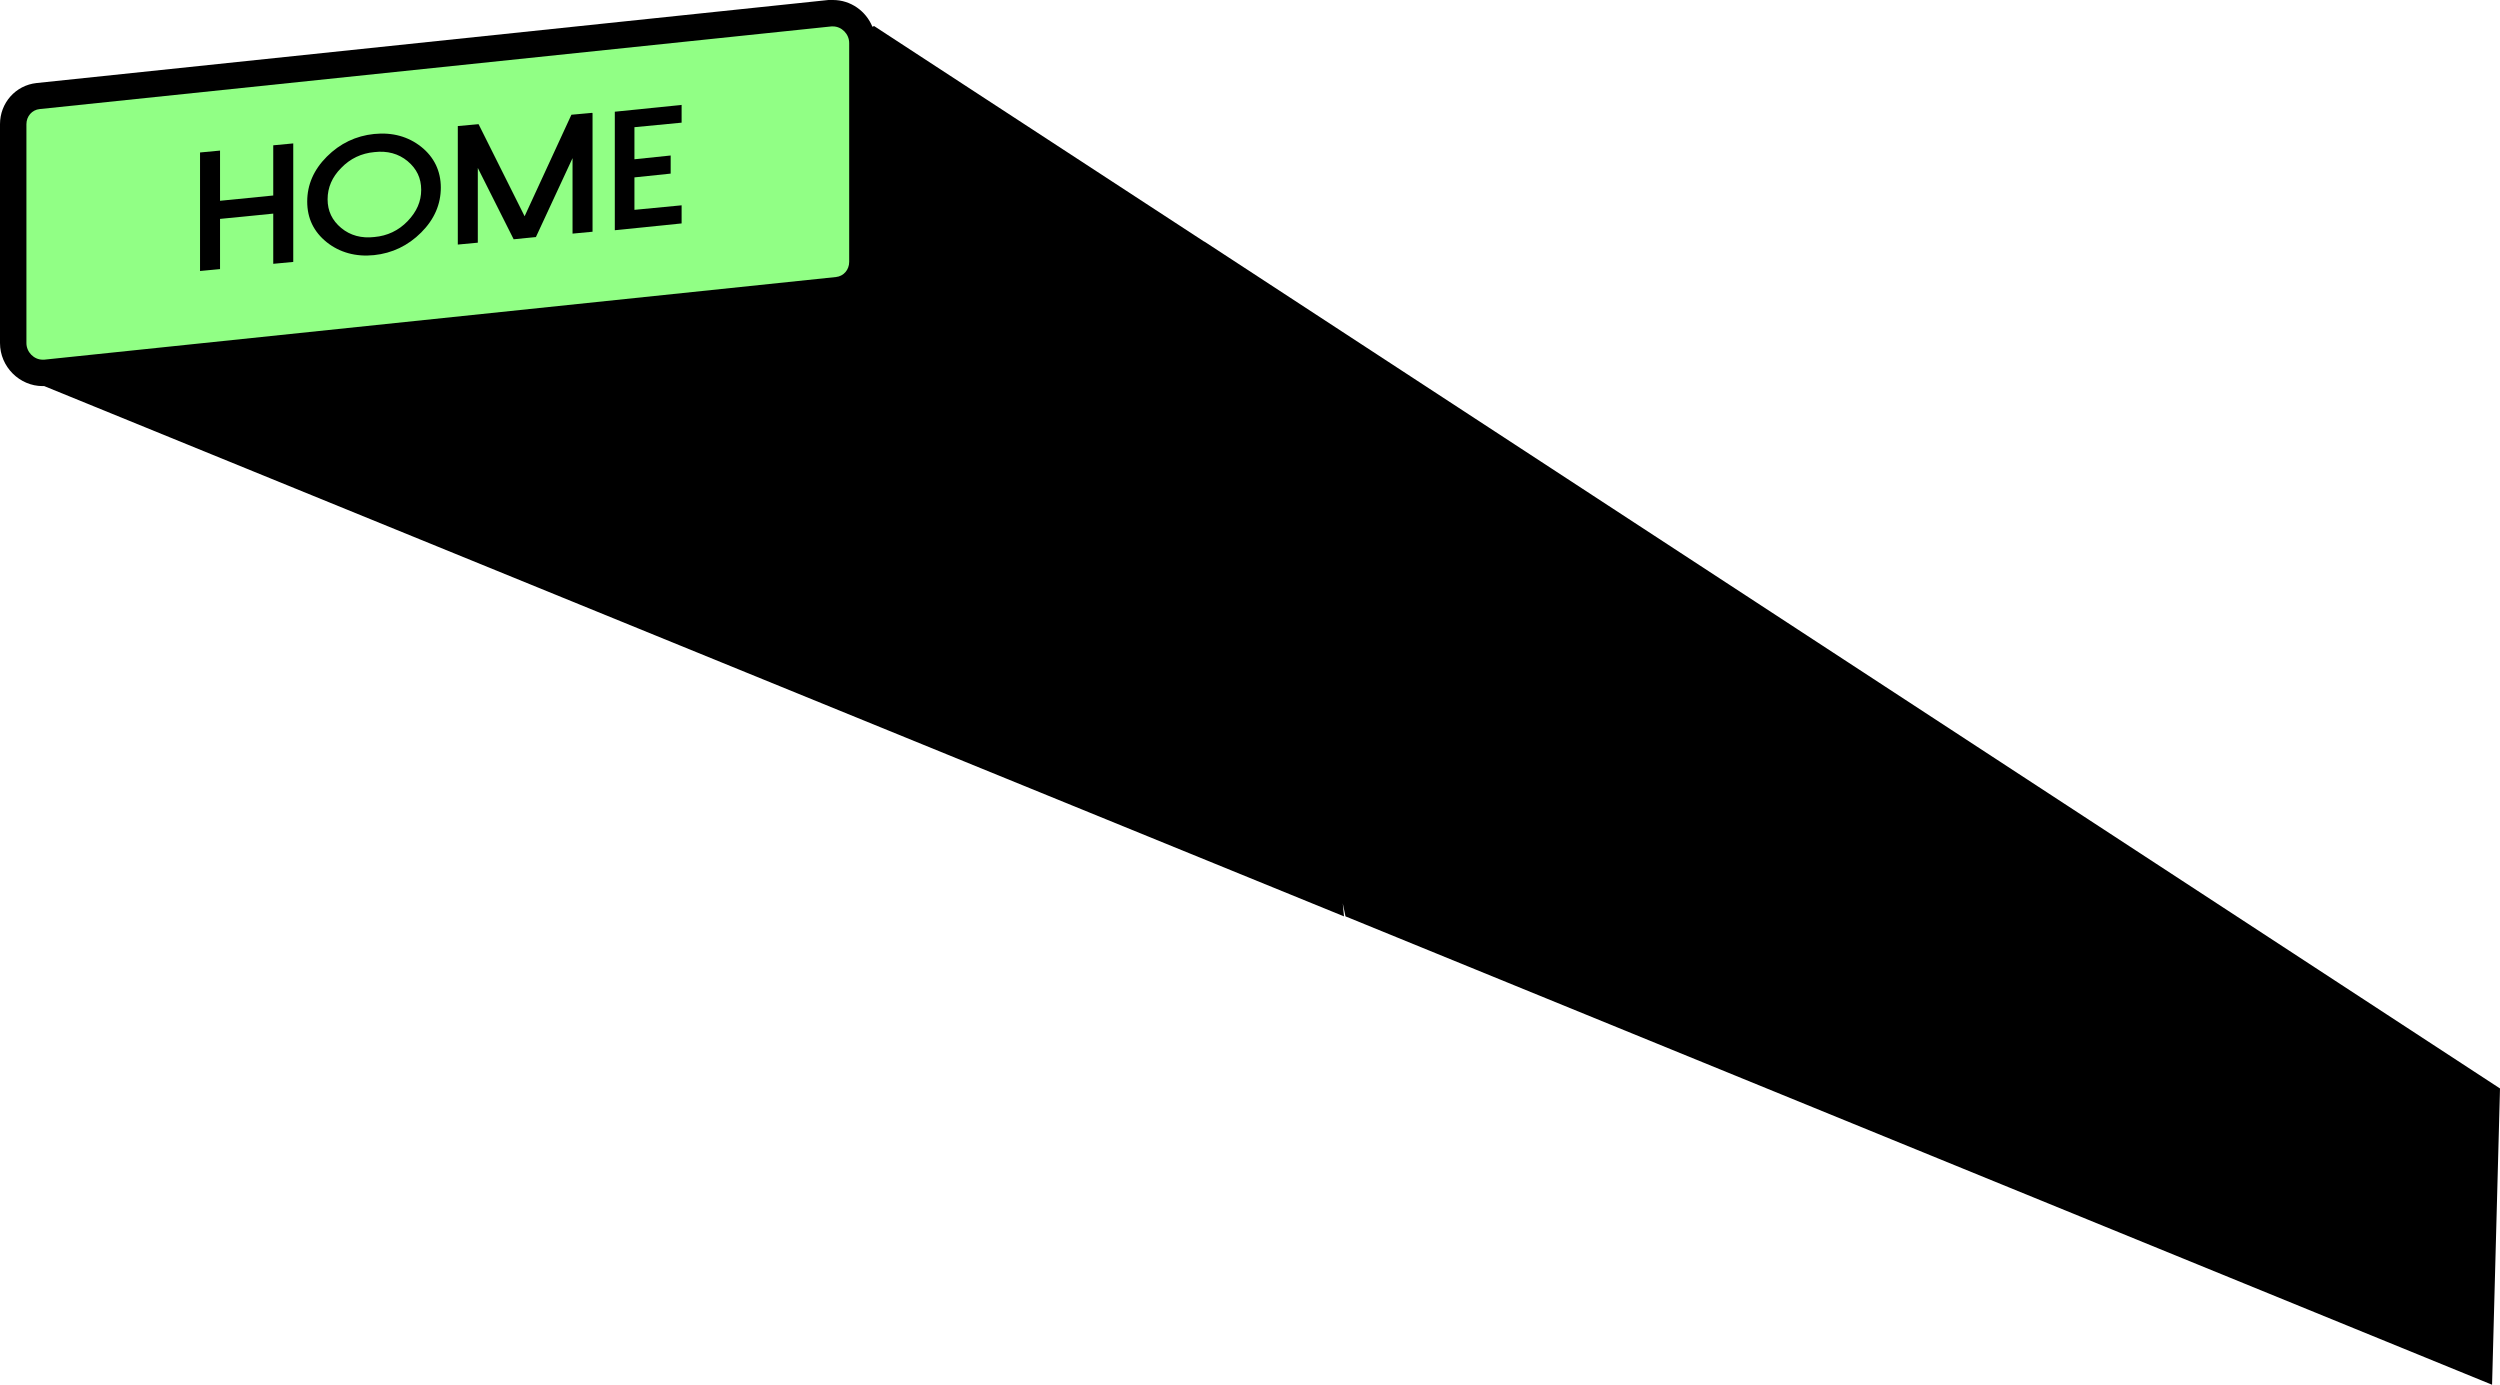
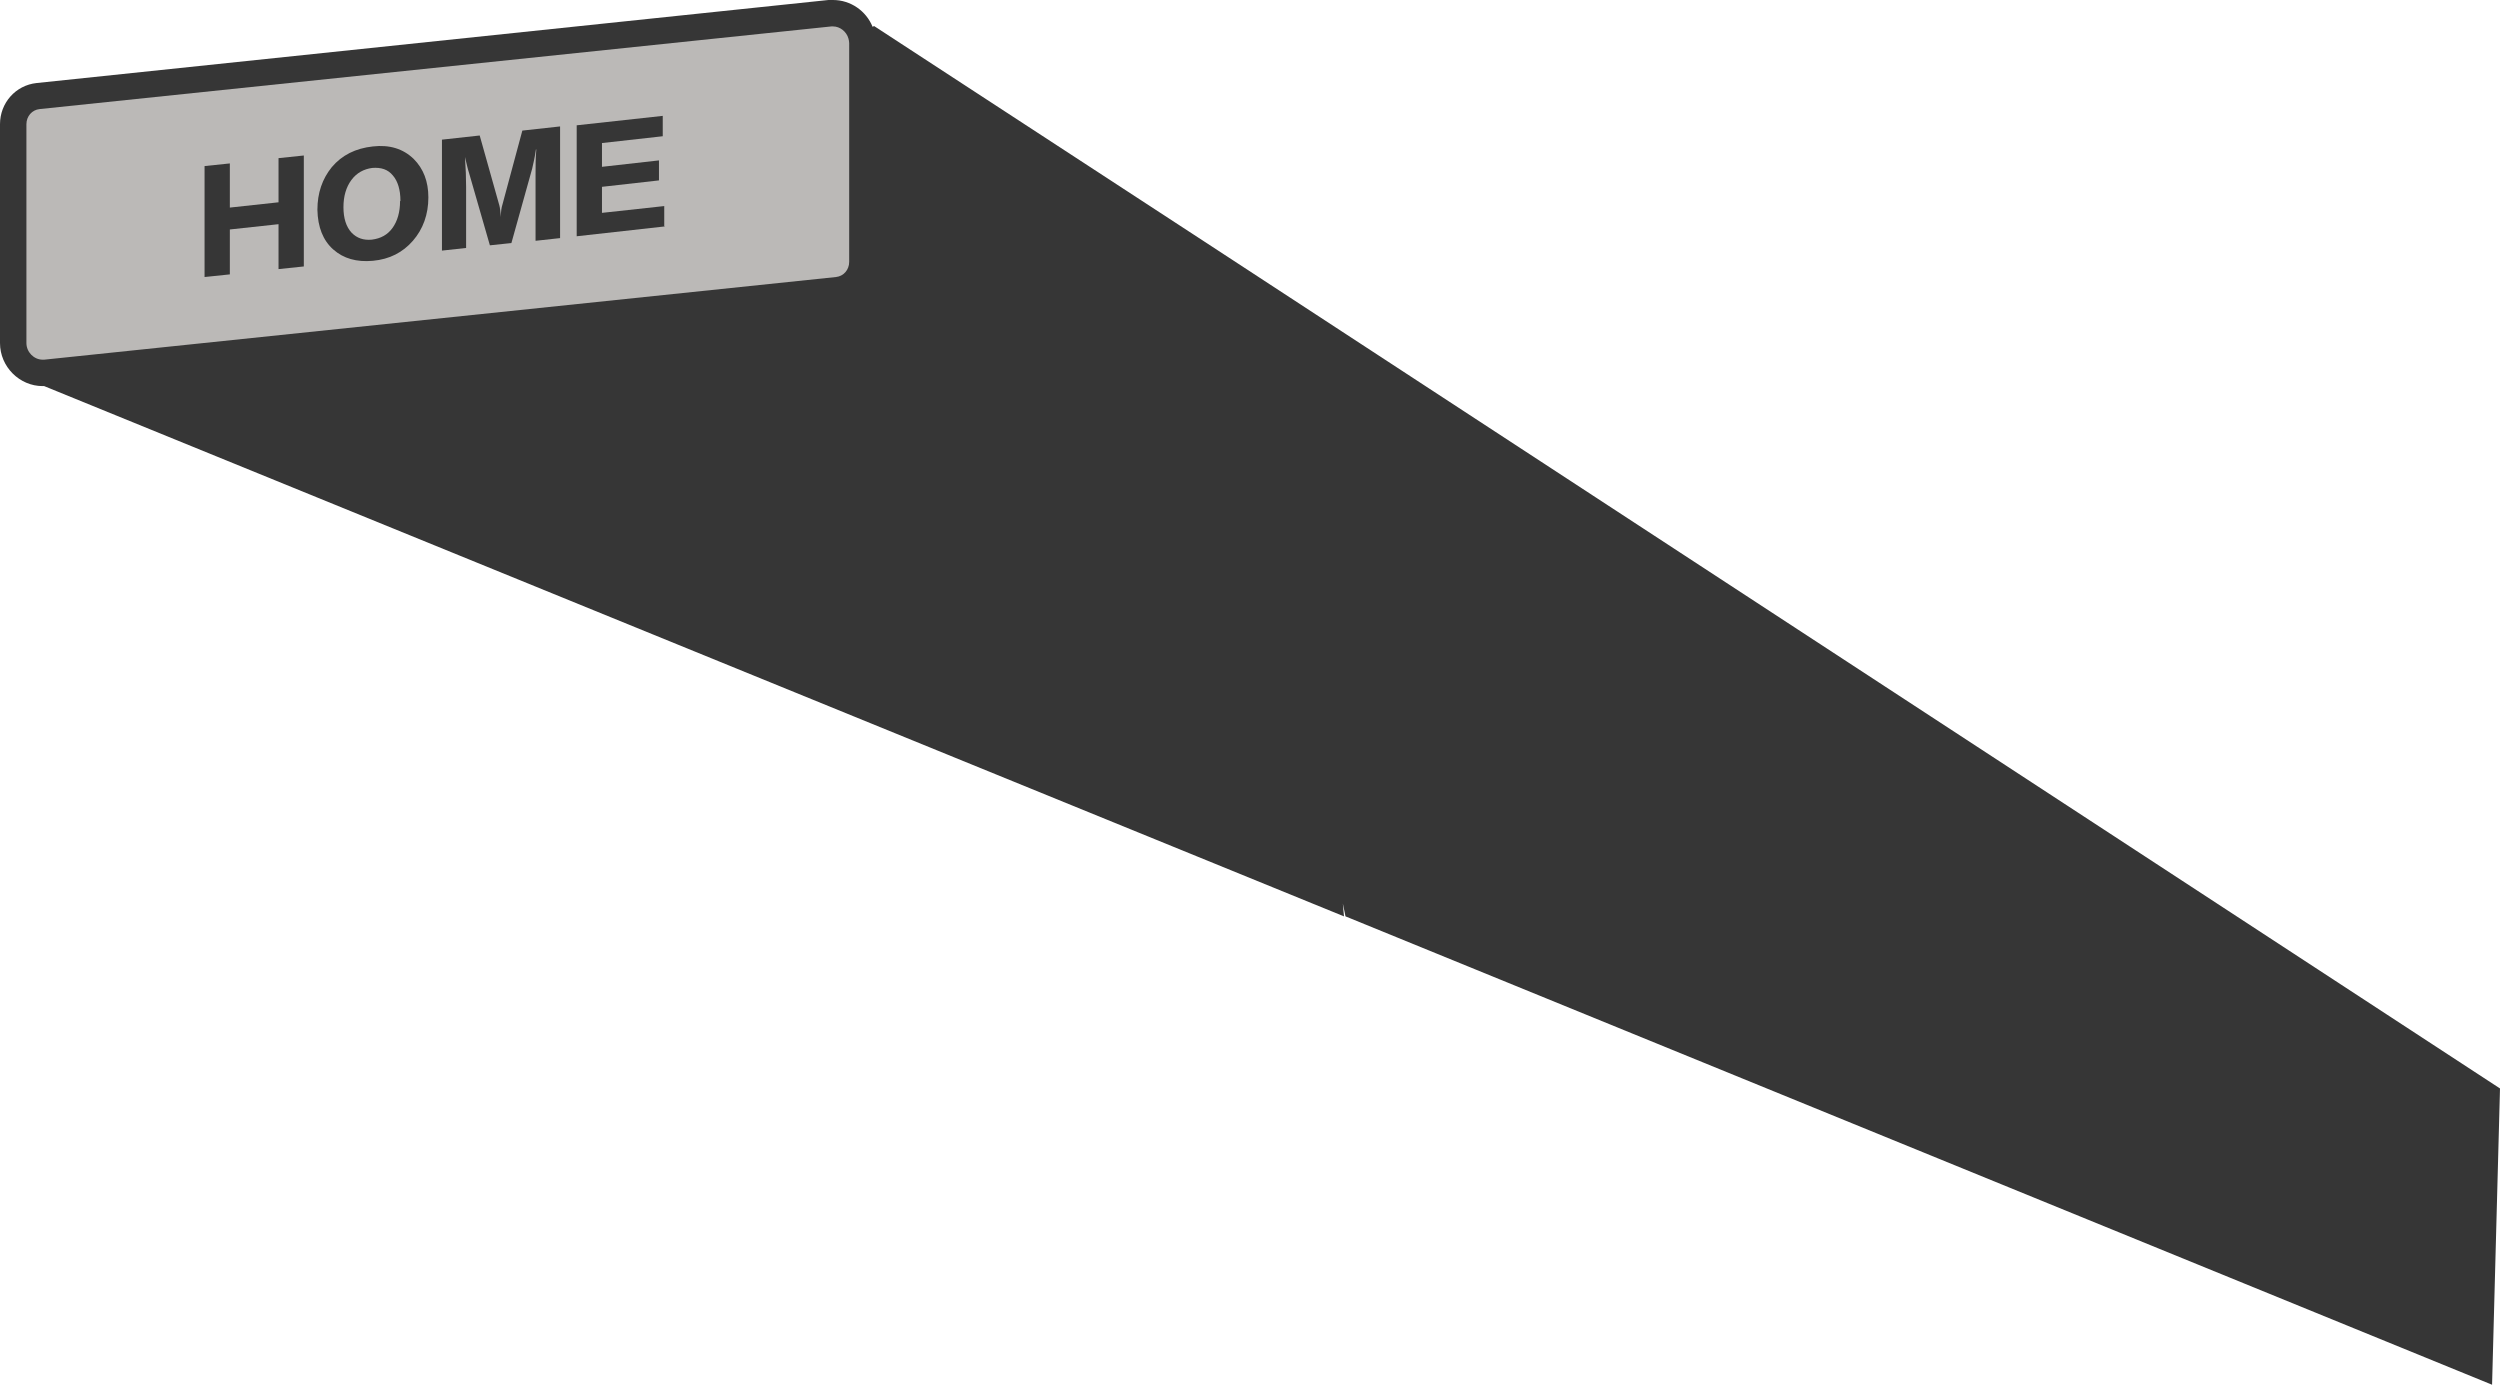
<svg xmlns="http://www.w3.org/2000/svg" id="_图层_2" version="1.1" viewBox="0 0 662.4 366.9">
  <defs>
    <style>
      .st0 {
-         fill: #91ff85;
+         fill: #363636;
+       }
+ 
+       .st1 {
+         fill: #bbb9b7;
      }
    </style>
  </defs>
-   <path d="M319.1,64v.04S231.6,6.9,231.6,6.9l-.45.19C229.46,2.93,225.4,0,220.7,0h-1.2L9.7,22c-5.6.6-9.7,5.3-9.7,10.9v58c0,6.3,5.2,11.4,11.3,11.4h.42l344.38,140.5-.32-3.44.72,3.44,303.8,124.1,2.1-78.5L319.1,64Z" />
-   <path class="st0" d="M225,11.4v58c0,2.1-1.5,3.8-3.5,4L11.7,95.3h-.4c-2.3,0-4.3-2-4.3-4.4v-58c0-2.1,1.5-3.8,3.5-4L220.3,7h.4c2.3,0,4.3,2,4.3,4.4Z" />
-   <path d="M77.7,38v31.4l-5.3.5v-13.3l-14.1,1.4v13.3l-5.3.5v-31.4l5.3-.5v13.3l14.1-1.4v-13.3l5.3-.5Z" />
-   <path d="M86.6,64.2c-3.5-2.8-5.2-6.4-5.2-10.8s1.7-8.4,5.2-11.9,7.7-5.5,12.5-6c4.9-.5,9.1.7,12.5,3.4s5.2,6.4,5.2,10.8-1.7,8.4-5.2,11.9-7.7,5.5-12.5,6-9.1-.7-12.5-3.4h0ZM90.4,44.5c-2.4,2.4-3.6,5.2-3.6,8.3s1.2,5.6,3.6,7.6,5.4,2.8,8.8,2.4c3.4-.3,6.4-1.7,8.8-4.2s3.6-5.2,3.6-8.3-1.2-5.6-3.6-7.6-5.4-2.8-8.8-2.4c-3.4.3-6.4,1.7-8.8,4.2Z" />
-   <path d="M157,30v31.4l-5.3.5v-20l-9.7,20.9-5.9.6-9.5-18.9v19.8l-5.3.5v-31.4l5.5-.5,12.2,24.4,12.4-26.9,5.5-.5h0l.1.1Z" />
-   <path d="M180.6,27.7v4.8l-12.5,1.2v8.5l9.6-1v4.8l-9.6,1v8.6l12.5-1.2v4.8l-17.7,1.8v-31.4l17.7-1.8h0v-.1Z" />
+   <path class="st0" d="M319.1,64h0L231.6,6.9l-.4.2c-1.7-4.2-5.8-7.1-10.5-7.1h-1.2L9.7,22c-5.6.6-9.7,5.3-9.7,10.9v58c0,6.3,5.2,11.4,11.3,11.4h.4l344.4,140.5-.3-3.4.7,3.4,303.8,124.1,2.1-78.5L319.1,64Z" />
+   <path class="st1" d="M225,11.4v58c0,2.1-1.5,3.8-3.5,4L29.9,93.4l-18.2,1.9h-.4c-2.3,0-4.3-2-4.3-4.4v-58c0-2.1,1.5-3.8,3.5-4L220.3,7h.4c1.9,0,3.6,1.4,4.1,3.2.1.4.2.8.2,1.2h0Z" />
+   <g>
+     <path class="st0" d="M80.5,70.6l-6.7.7v-11.9l-12.9,1.4v11.9l-6.7.7v-29.4l6.7-.7v11.7l12.9-1.4v-11.7l6.7-.7v29.4Z" />
+     <path class="st0" d="M113.5,52.3c0,4.5-1.4,8.4-4.1,11.5s-6.2,4.9-10.6,5.3c-4.3.4-7.8-.6-10.5-3s-4.1-5.9-4.2-10.5c0-4.5,1.3-8.2,3.8-11.3,2.7-3.2,6.3-5,10.9-5.5,4.4-.5,8,.6,10.8,3.3,2.6,2.6,3.9,6,3.9,10.2h0ZM106.1,53.2c0-2.9-.7-5.2-2-6.7-1.3-1.6-3.1-2.2-5.5-2-2.2.3-4.1,1.3-5.5,3.2s-2.1,4.3-2.1,7.2.7,5.2,2.2,6.8c1.4,1.4,3.1,2,5.3,1.8,2.4-.3,4.2-1.3,5.5-3.1s2-4.2,2-7.1h0Z" />
+     <path class="st0" d="M148.3,63.1l-6.4.7v-17.6c0-2.1,0-4.3.2-6.6h-.1c-.3,2.1-.7,3.8-1,5.1l-5.5,19.7-5.7.6-5.5-19.1c-.4-1.2-.7-2.7-1.1-4.3h0c.2,2.9.3,5.5.3,7.9v16.2l-6.4.7v-29.4l10-1.1,5.2,18.5c.2.7.3,1.7.4,3.1h0c0-1.5.2-2.6.4-3.2l5.3-19.7,10-1.1v29.6Z" />
+     <path class="st0" d="M176.1,60l-23.3,2.6v-29.4l22.8-2.5v5.4l-16.1,1.8v6.3l15.1-1.7v5.3l-15.1,1.7v6.9l16.5-1.8v5.3h.1Z" />
+   </g>
</svg>
